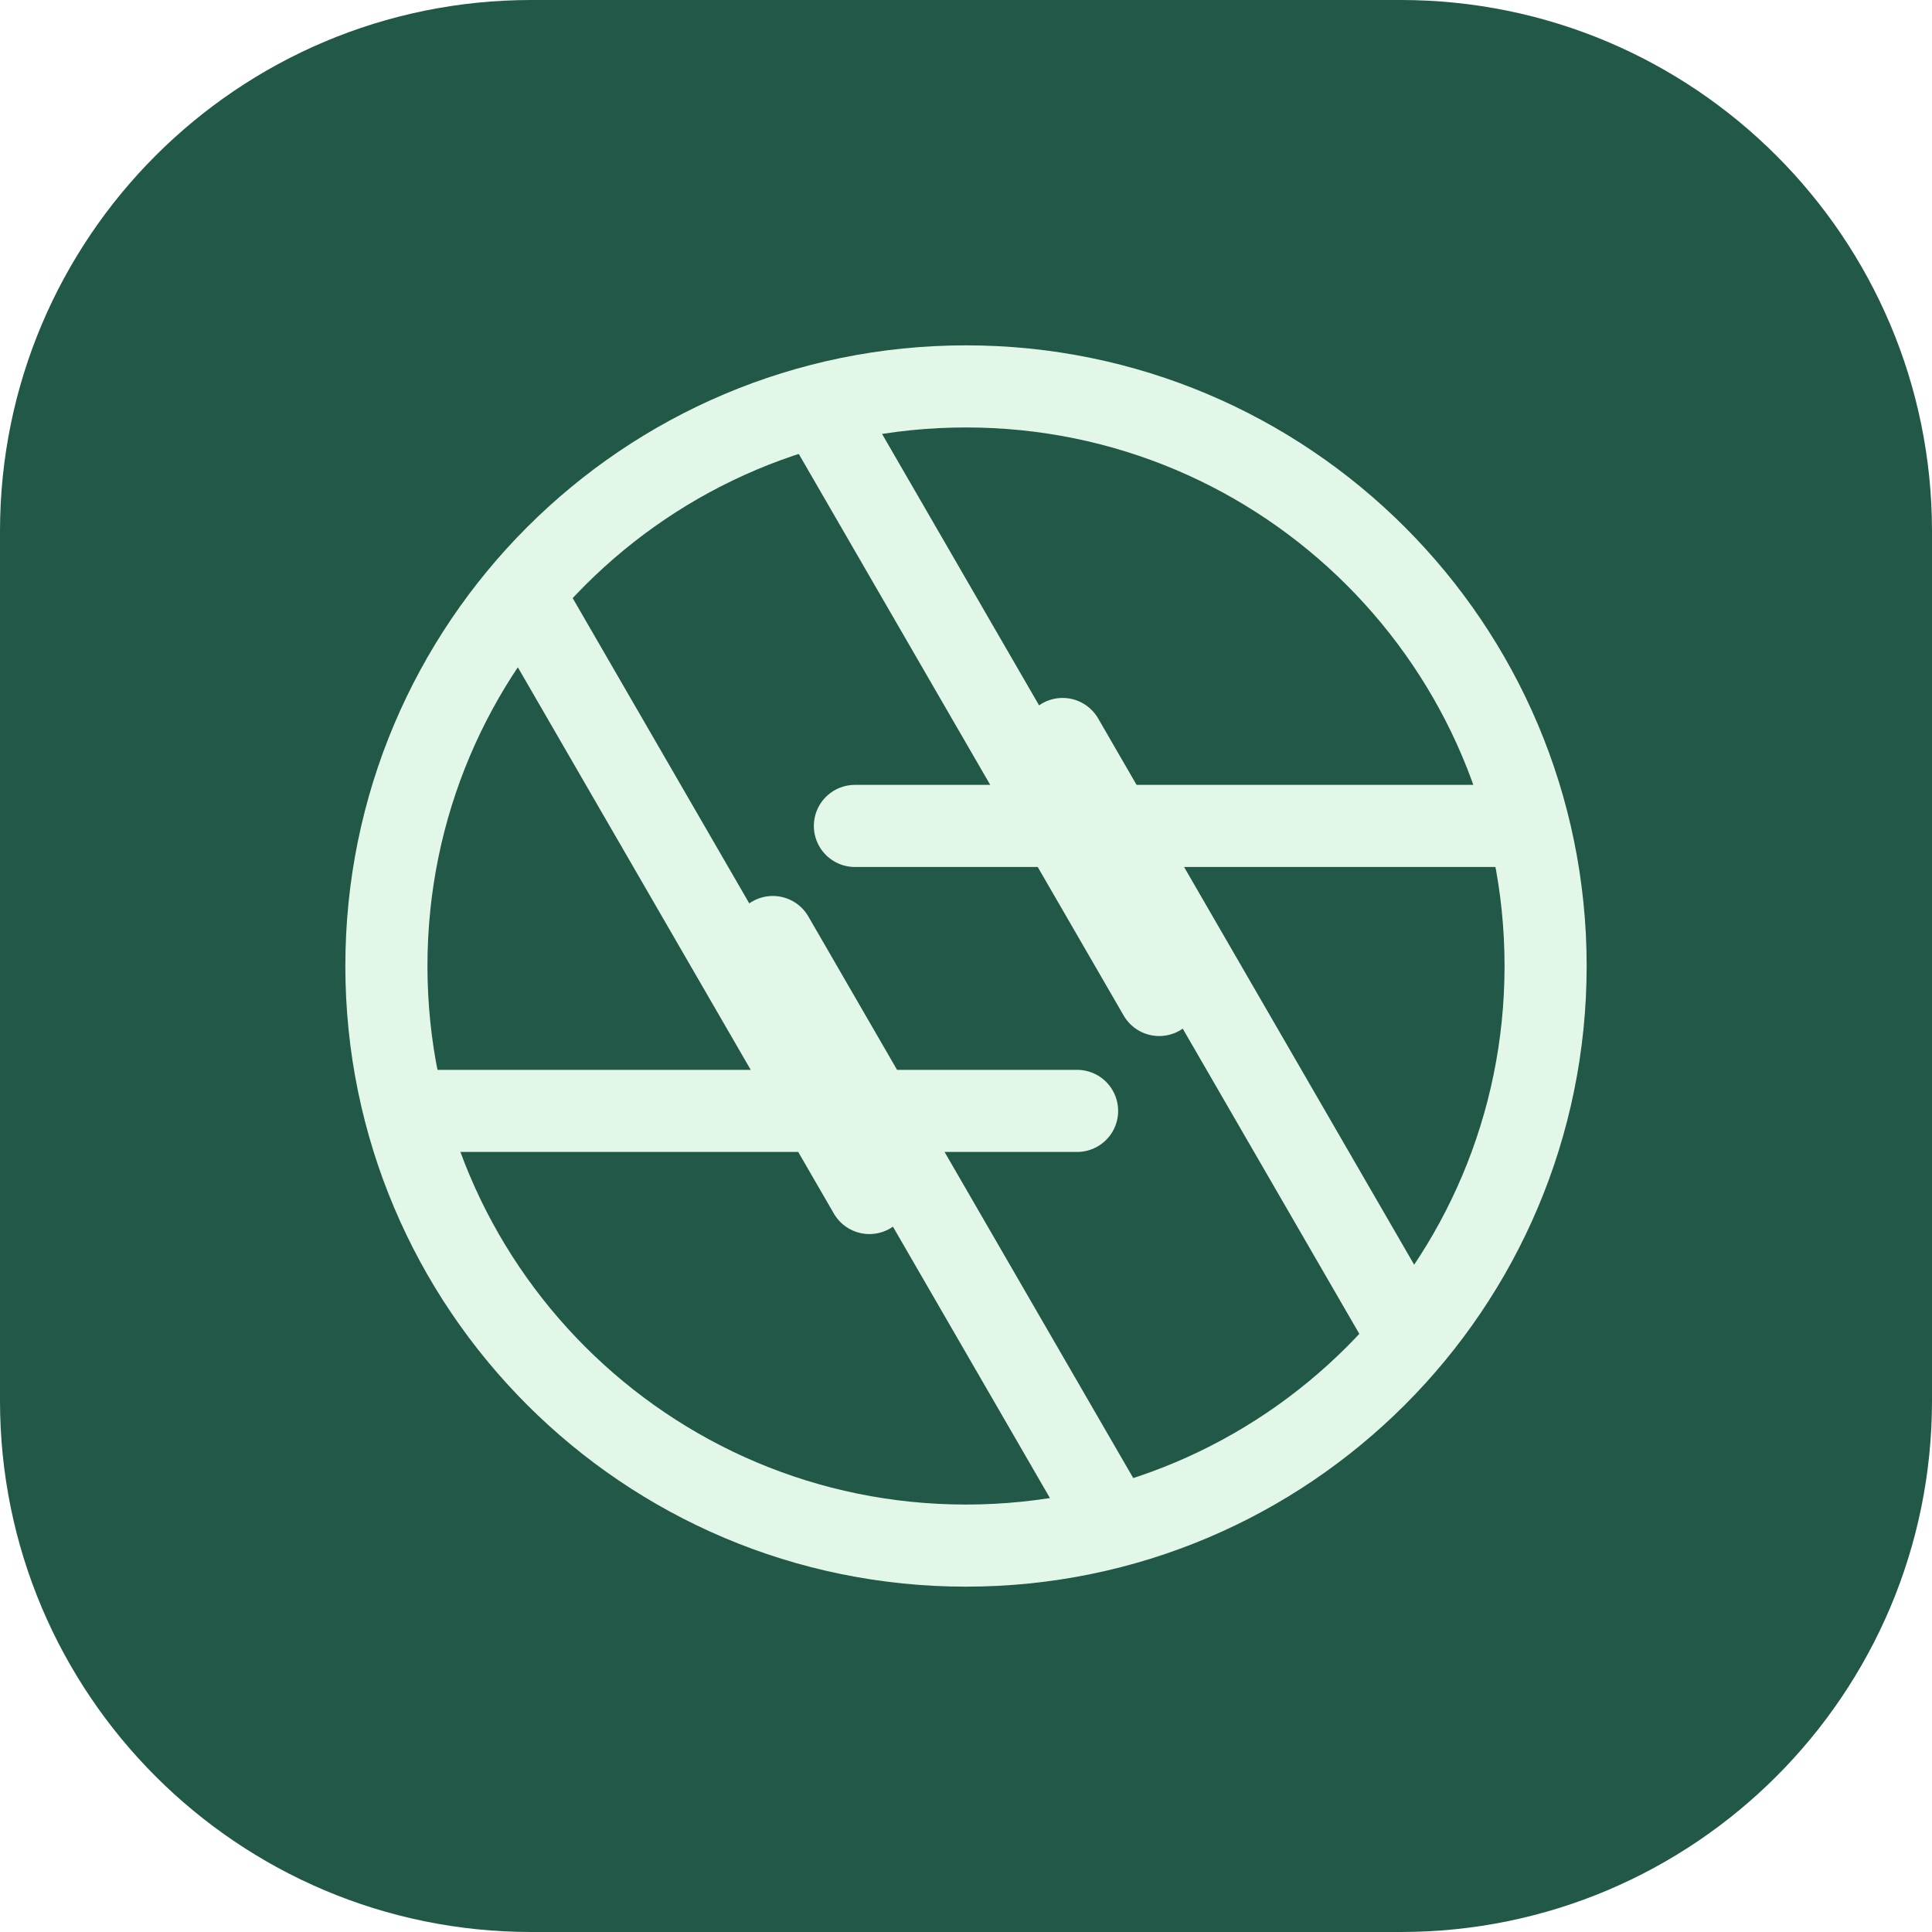
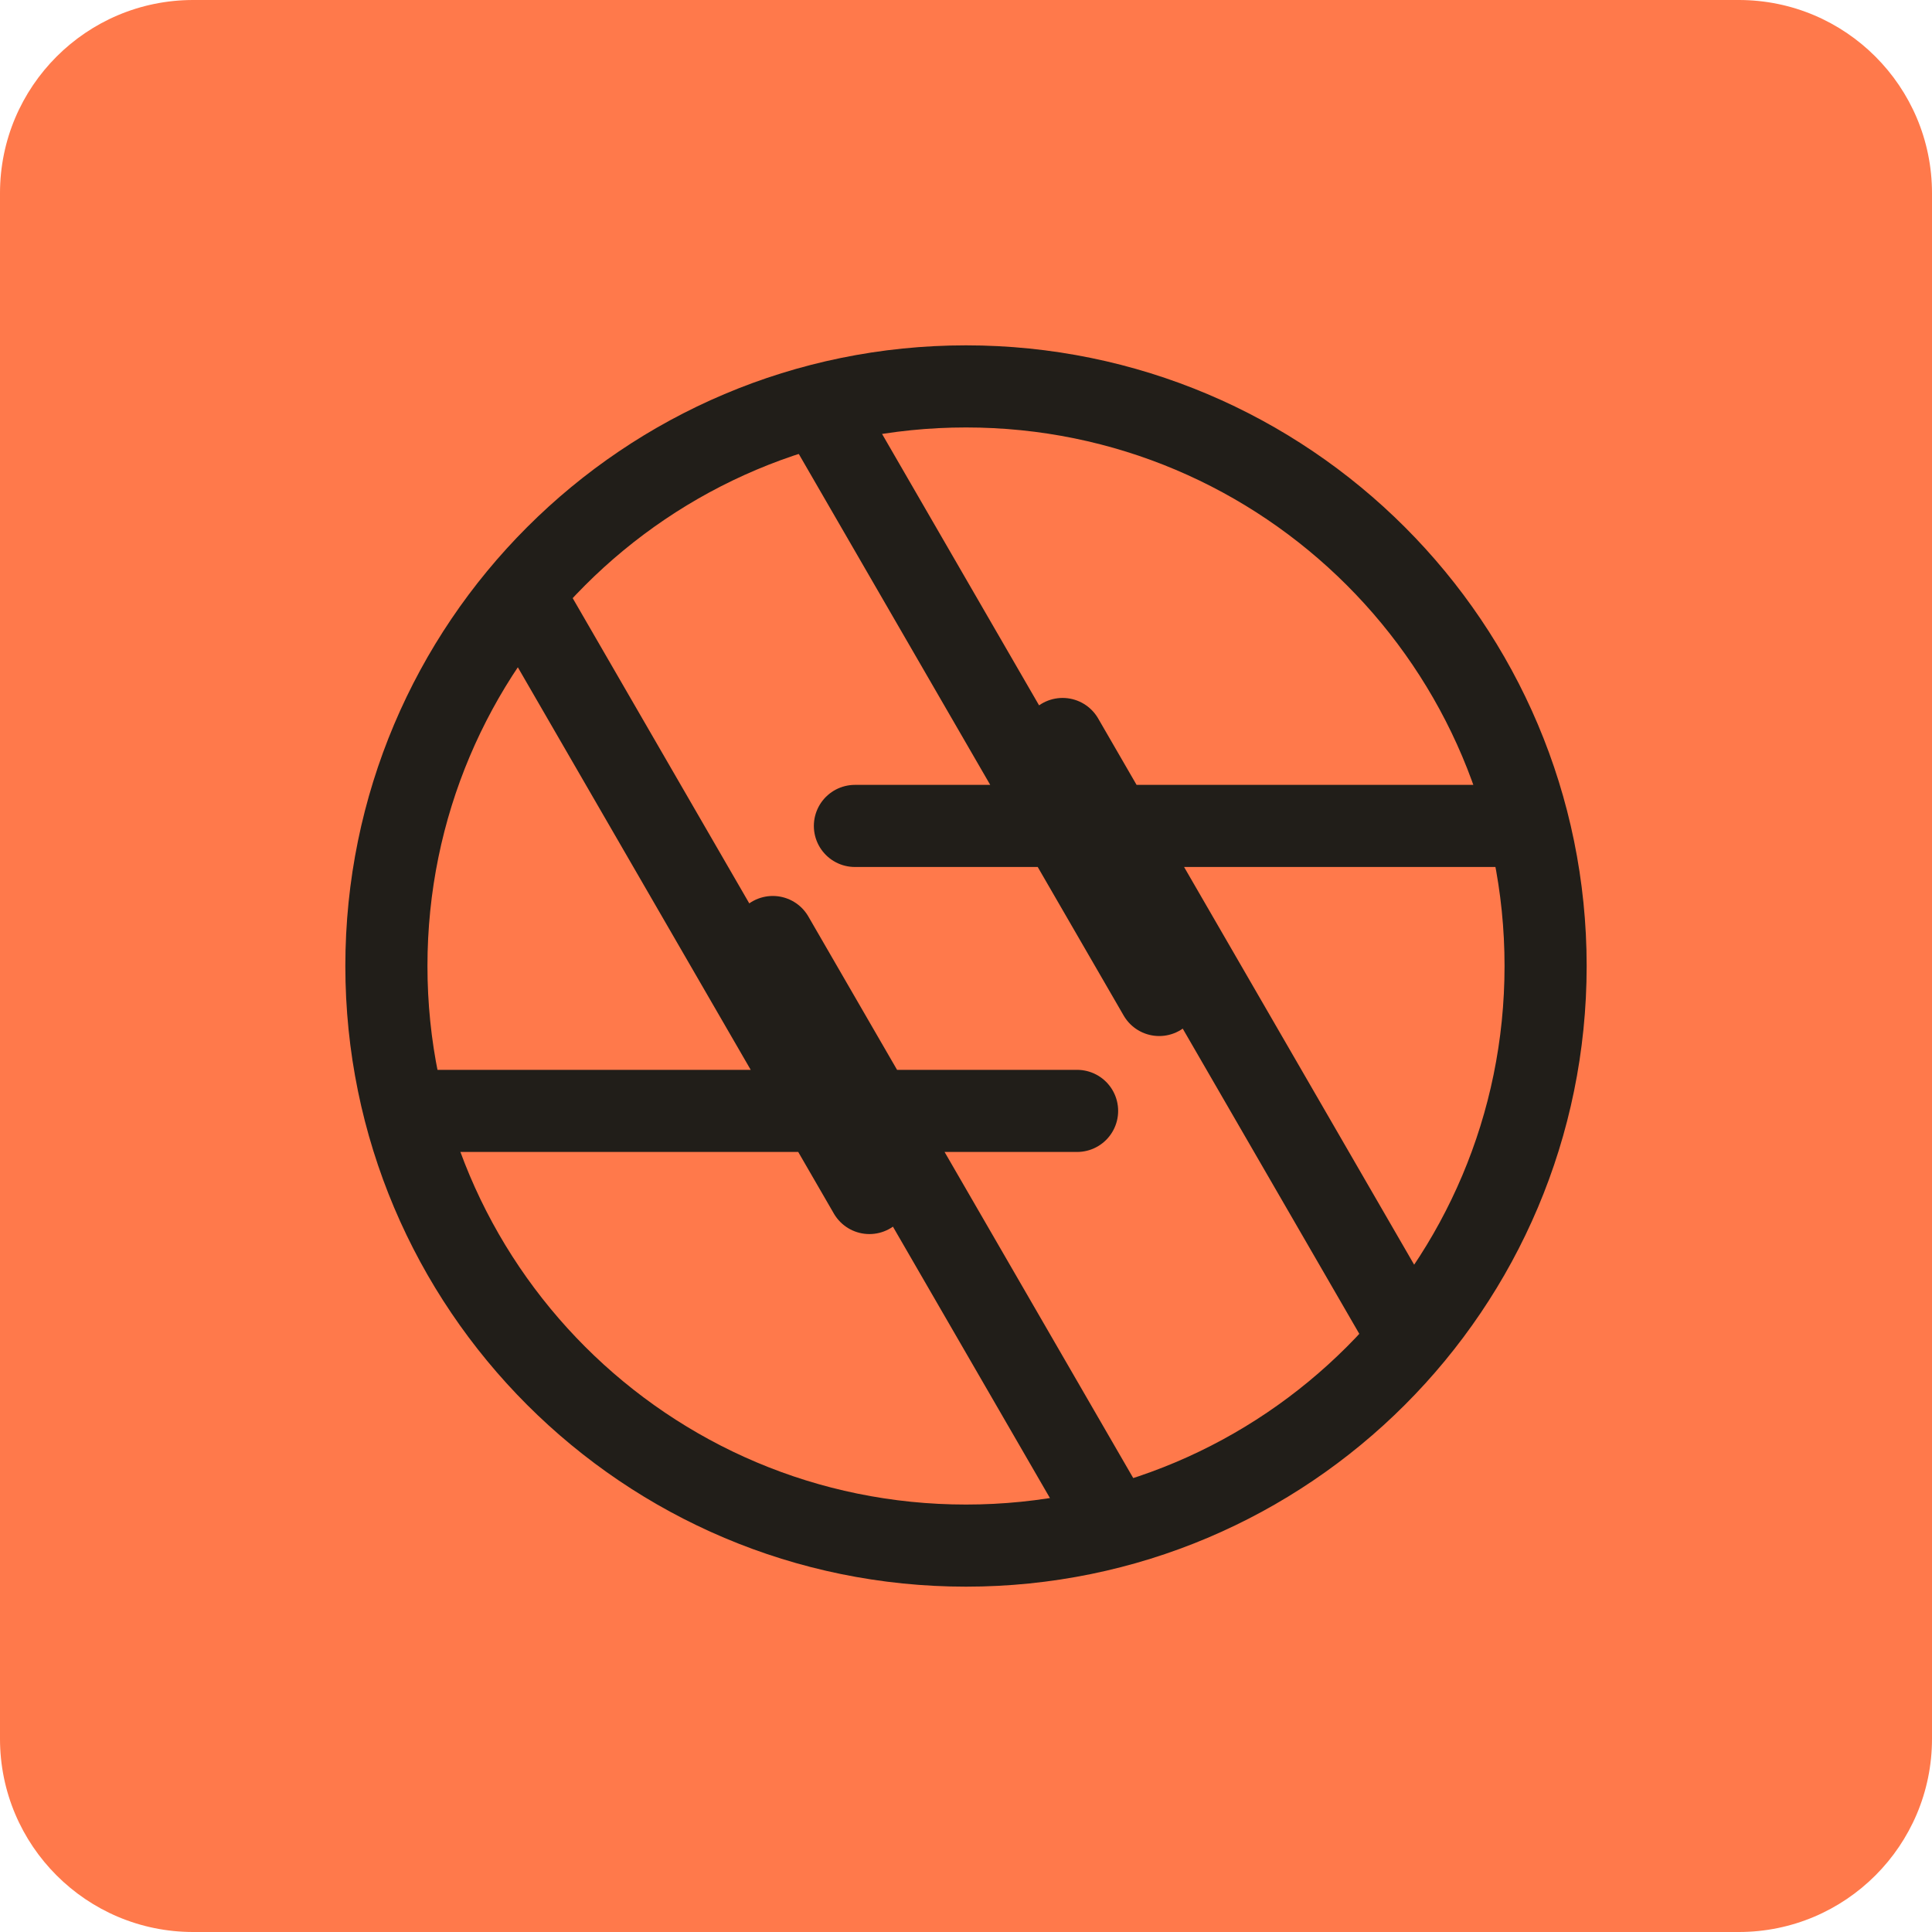
<svg xmlns="http://www.w3.org/2000/svg" viewBox="0 0 40 40">
-   <rect width="40" height="40" rx="11" fill="#215847" />
-   <g fill="none" stroke="#e3f7e8" stroke-width="1.7" stroke-linecap="round" stroke-linejoin="round">
+   <rect width="40" height="40" rx="4" fill="#ff794b" />
+   <g fill="none" stroke="#211e19" stroke-width="1.7" stroke-linecap="round" stroke-linejoin="round">
    <circle cx="20" cy="20" r="12" />
    <path d="M17 8.5l7 12.1m7.6-3.5H17.7M29 27.4l-7-12.1m1 16.2l-7-12.1M8.4 23h13.9M11 12.6l7 12.1" />
  </g>
</svg>
